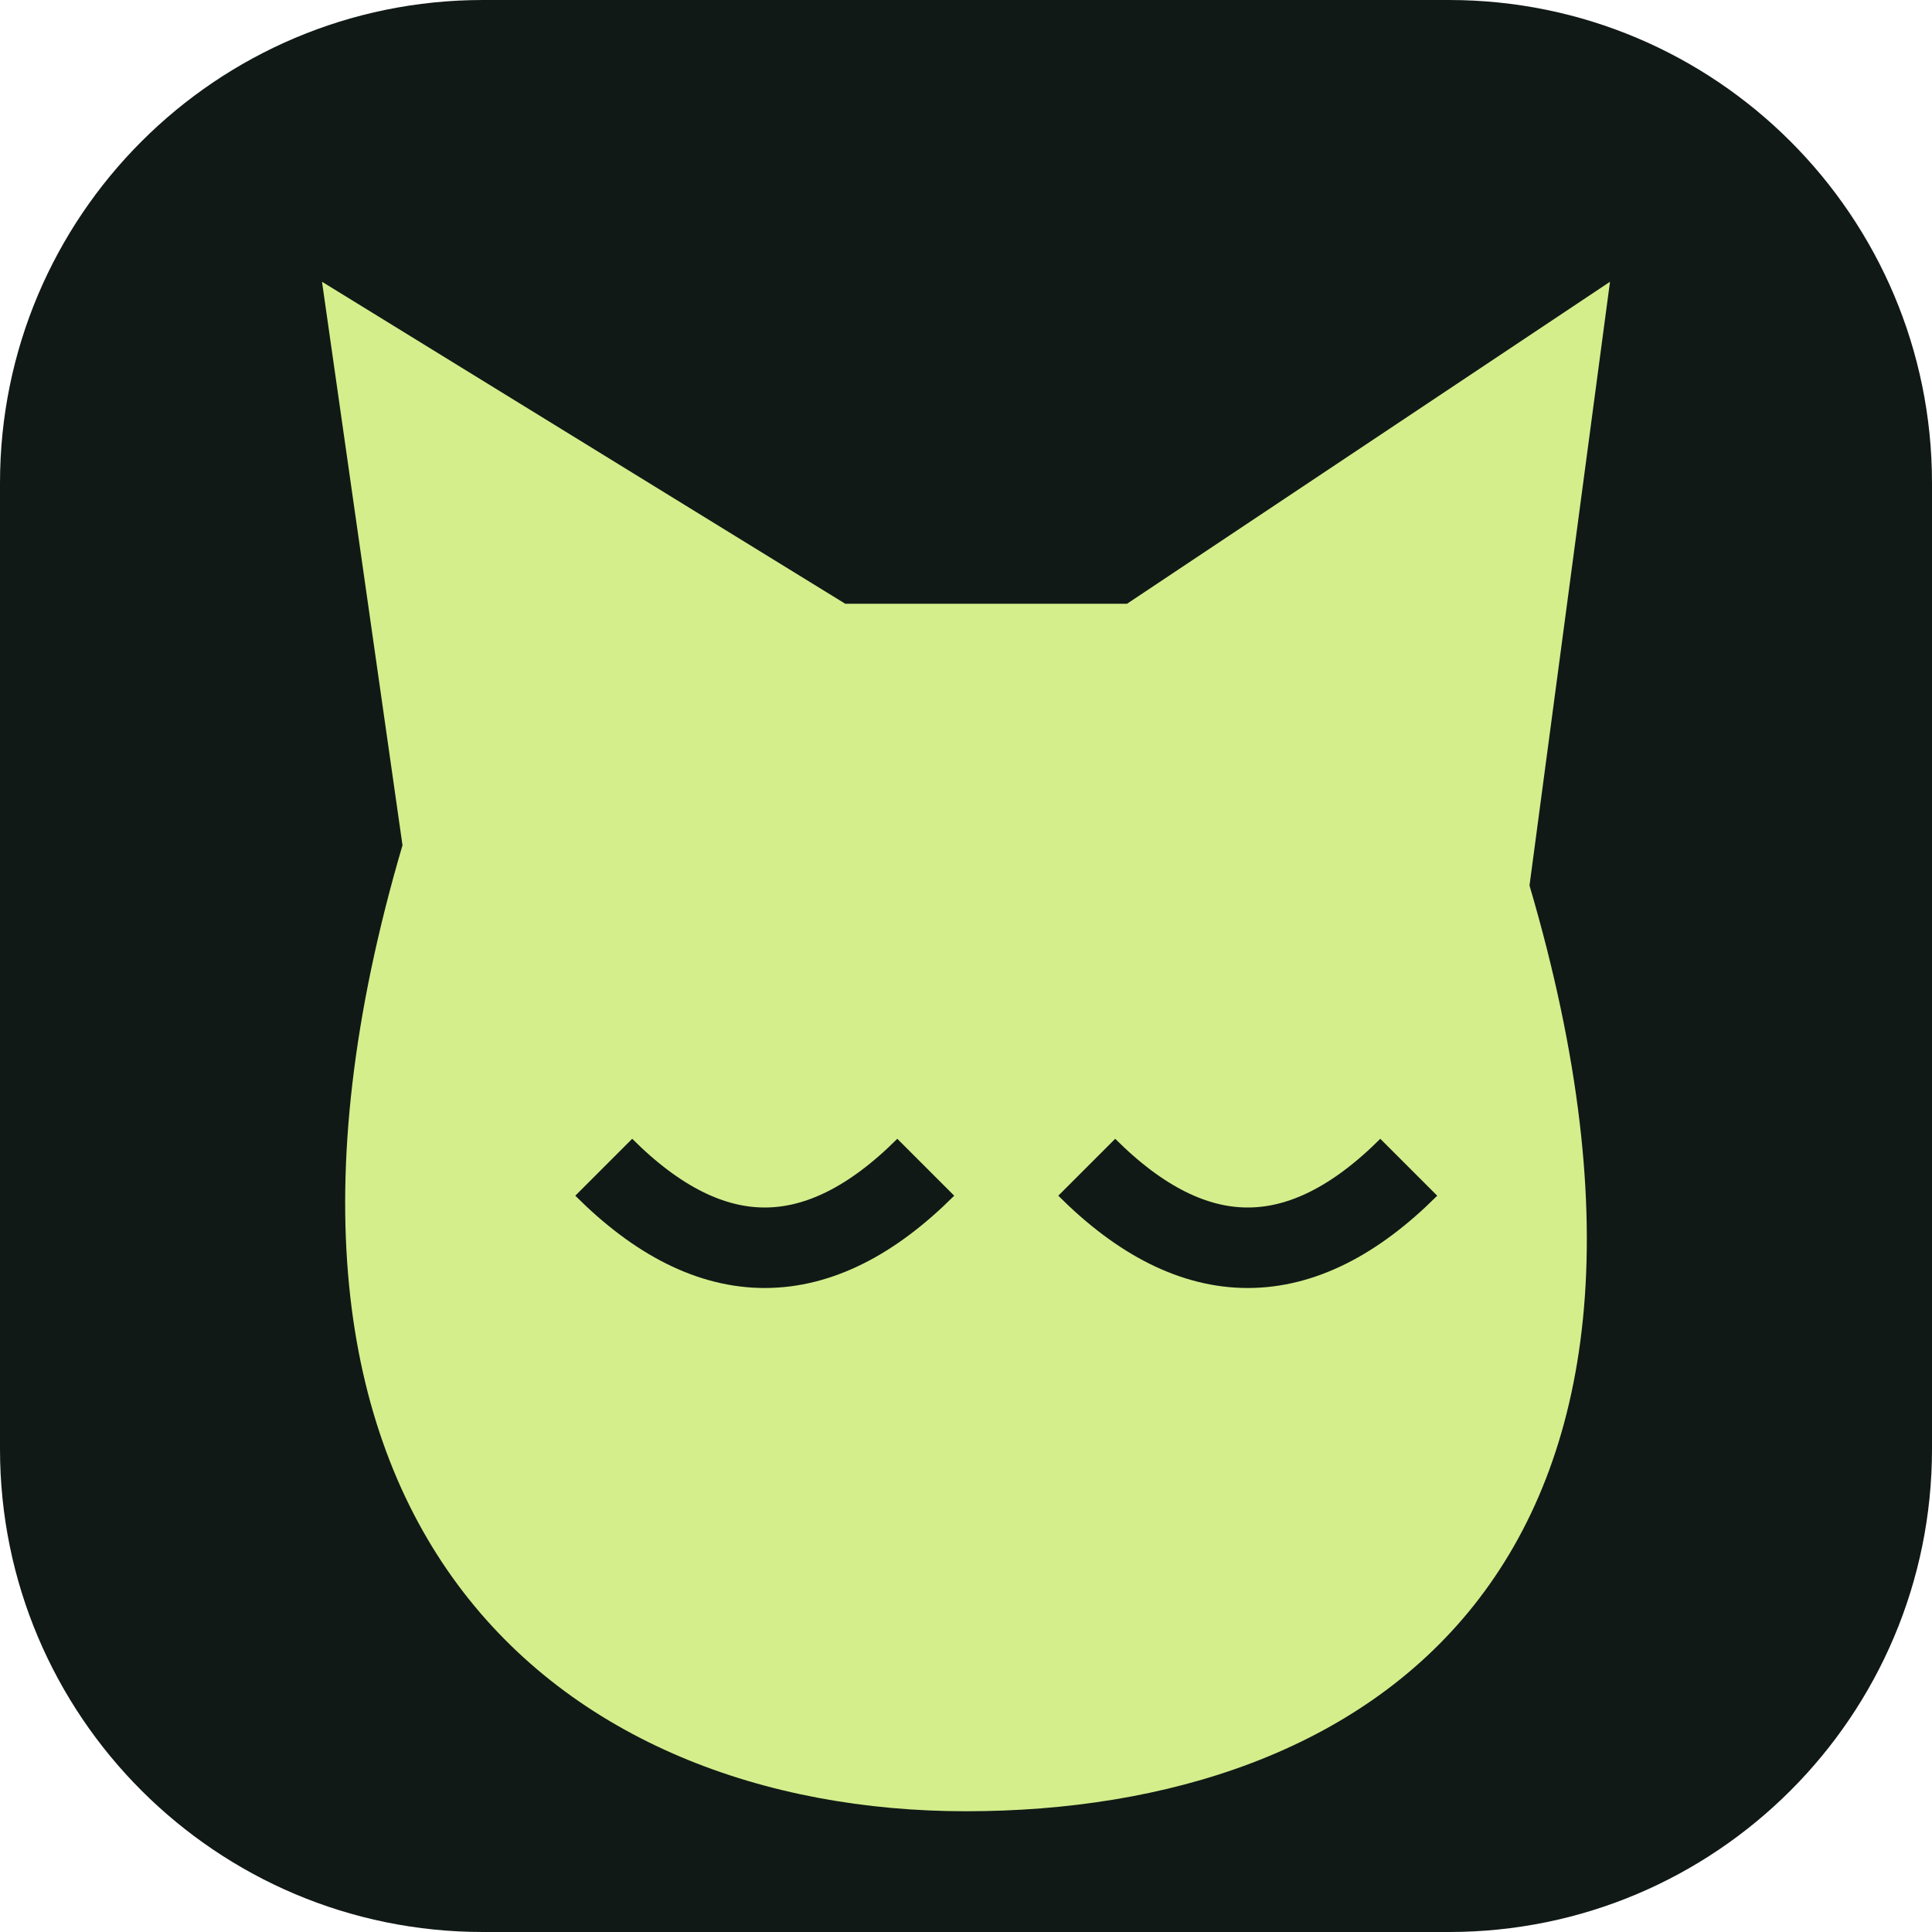
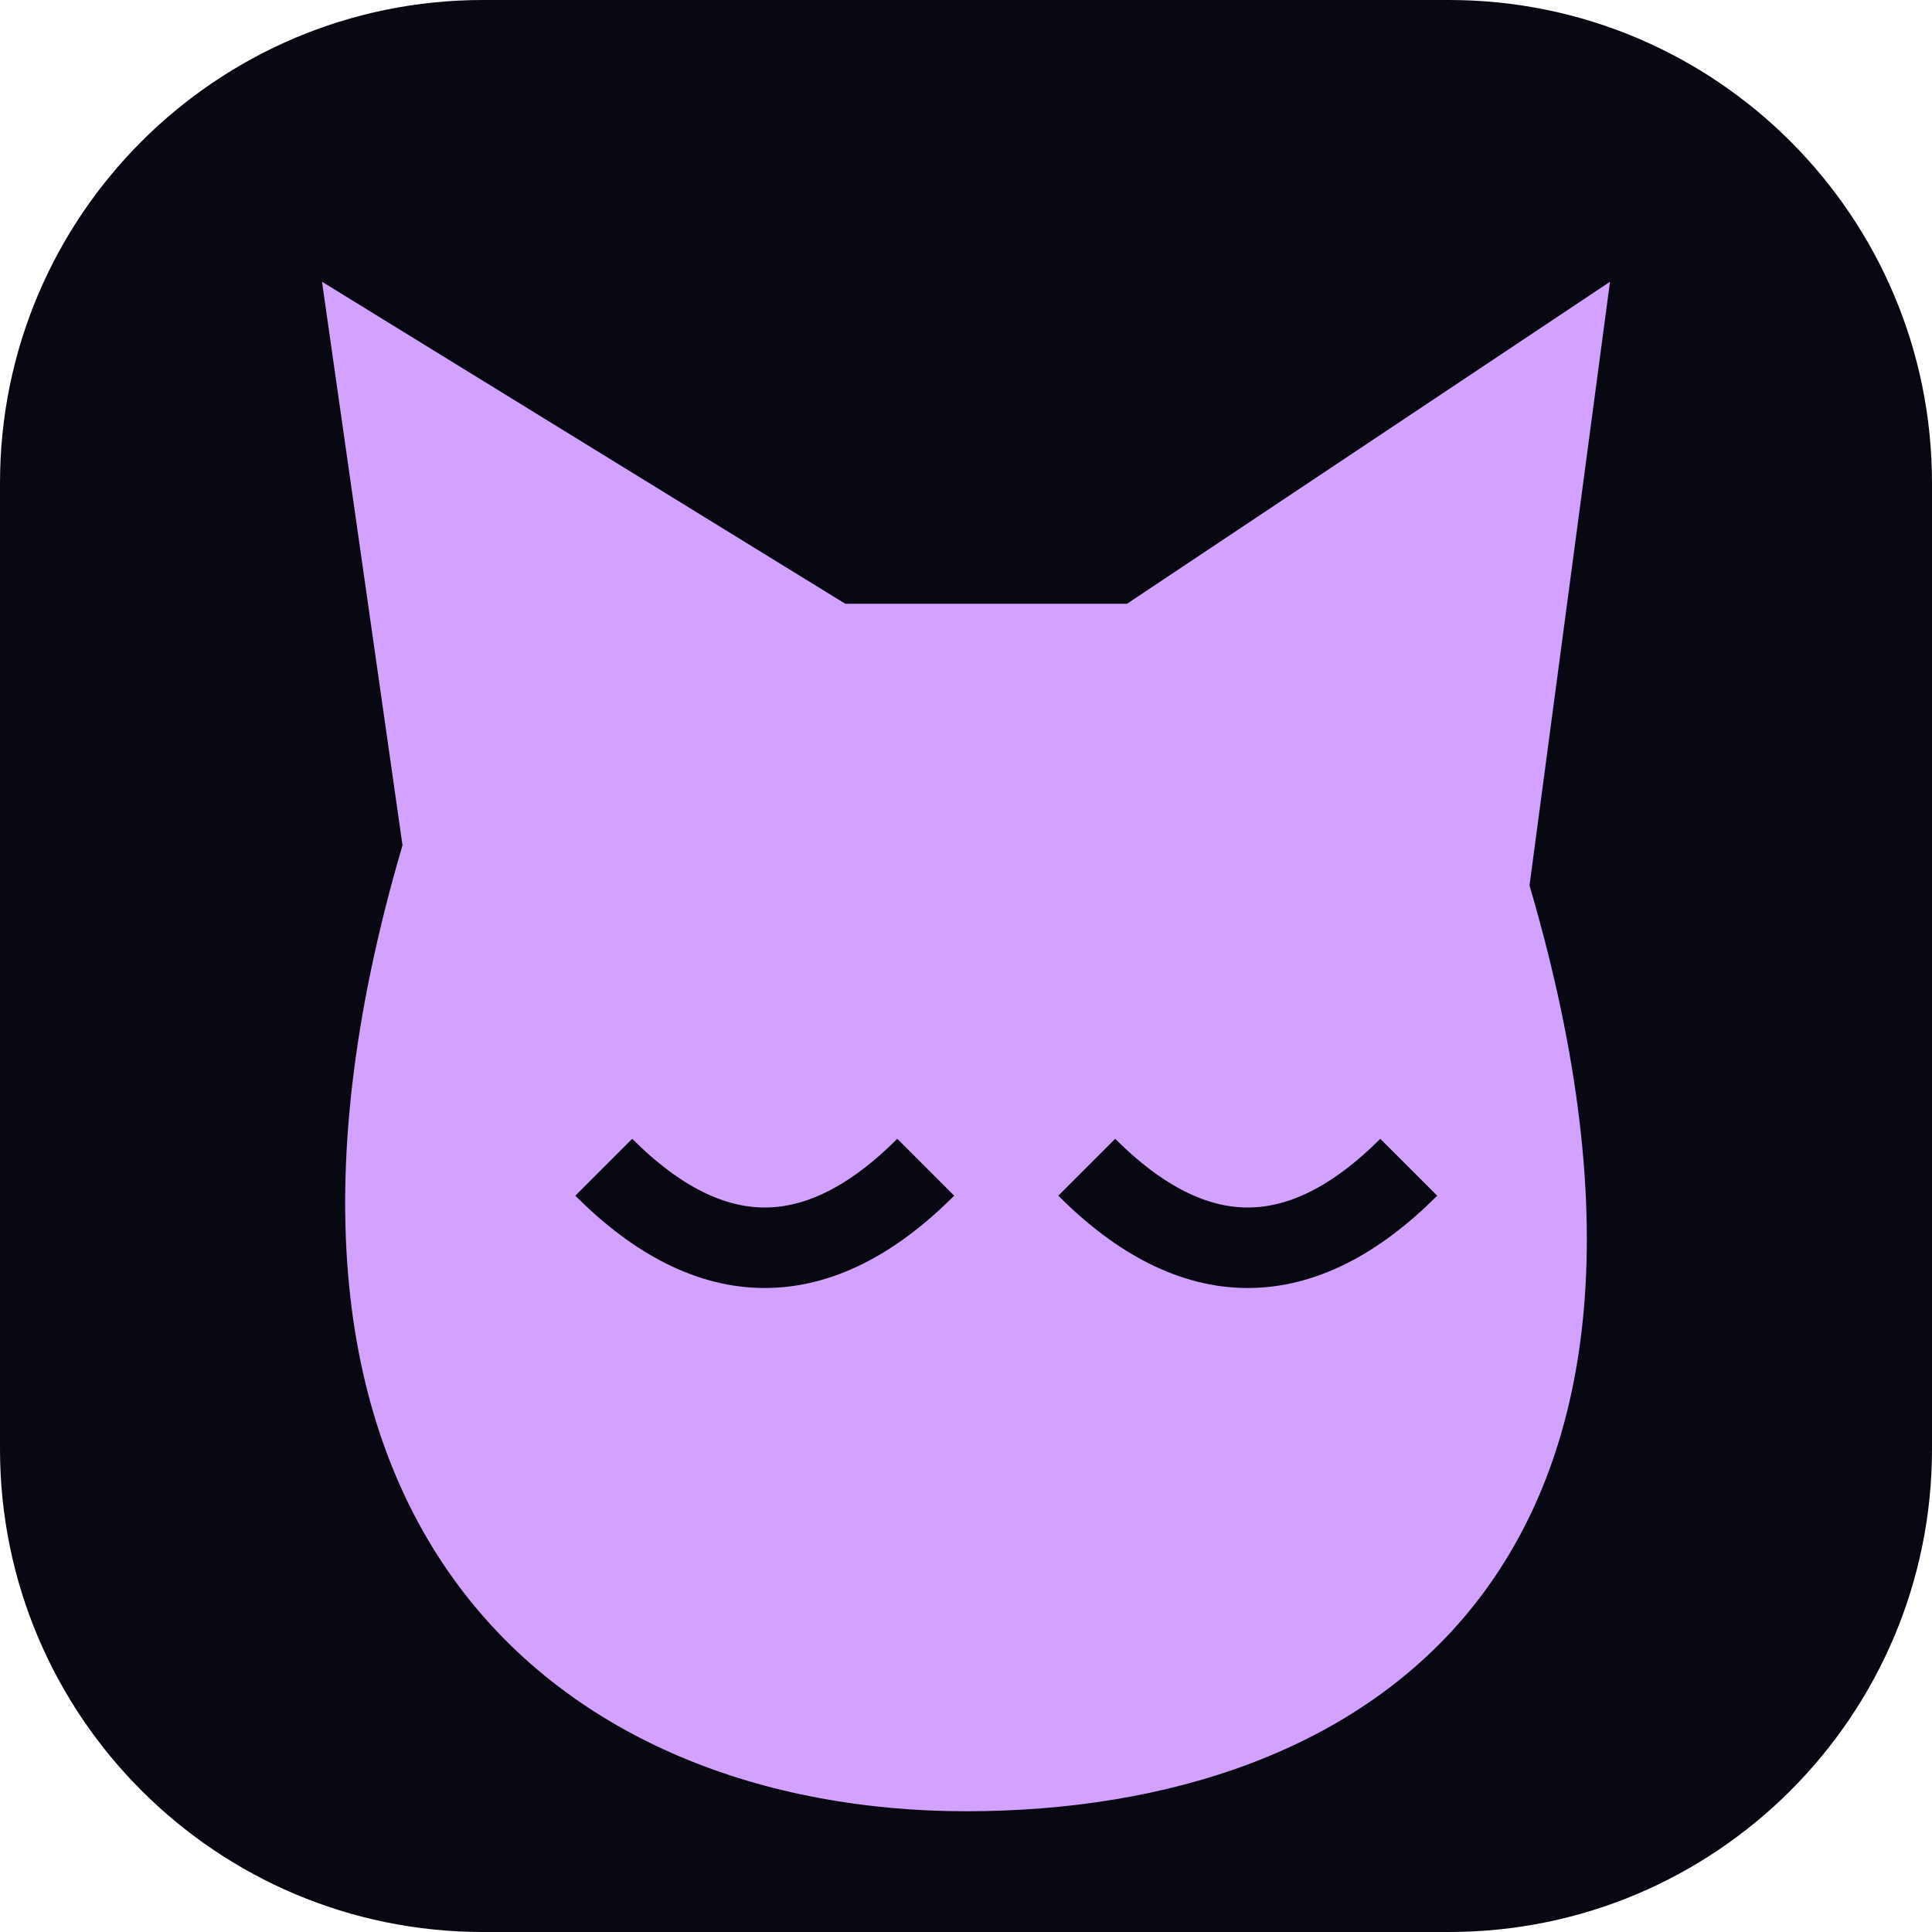
<svg xmlns="http://www.w3.org/2000/svg" viewBox="0 0 48 48">
-   <rect width="48" height="48" rx="12" fill="#111916" />
-   <path d="M10 21 8 7l13 8h7l12-8-2 15c5 17-4 23-14 23S5 38 10 21Z" fill="#d4ee8c" />
-   <path d="M15 29q4 4 8 0m4 0q4 4 8 0" stroke="#111916" stroke-width="2" fill="none" />
+   <rect width="48" height="48" rx="12" fill="#080812" />
+   <path d="M10 21 8 7l13 8h7l12-8-2 15c5 17-4 23-14 23S5 38 10 21Z" fill="#d3a1ff" />
+   <path d="M15 29q4 4 8 0m4 0q4 4 8 0" stroke="#080812" stroke-width="2" fill="none" />
</svg>
